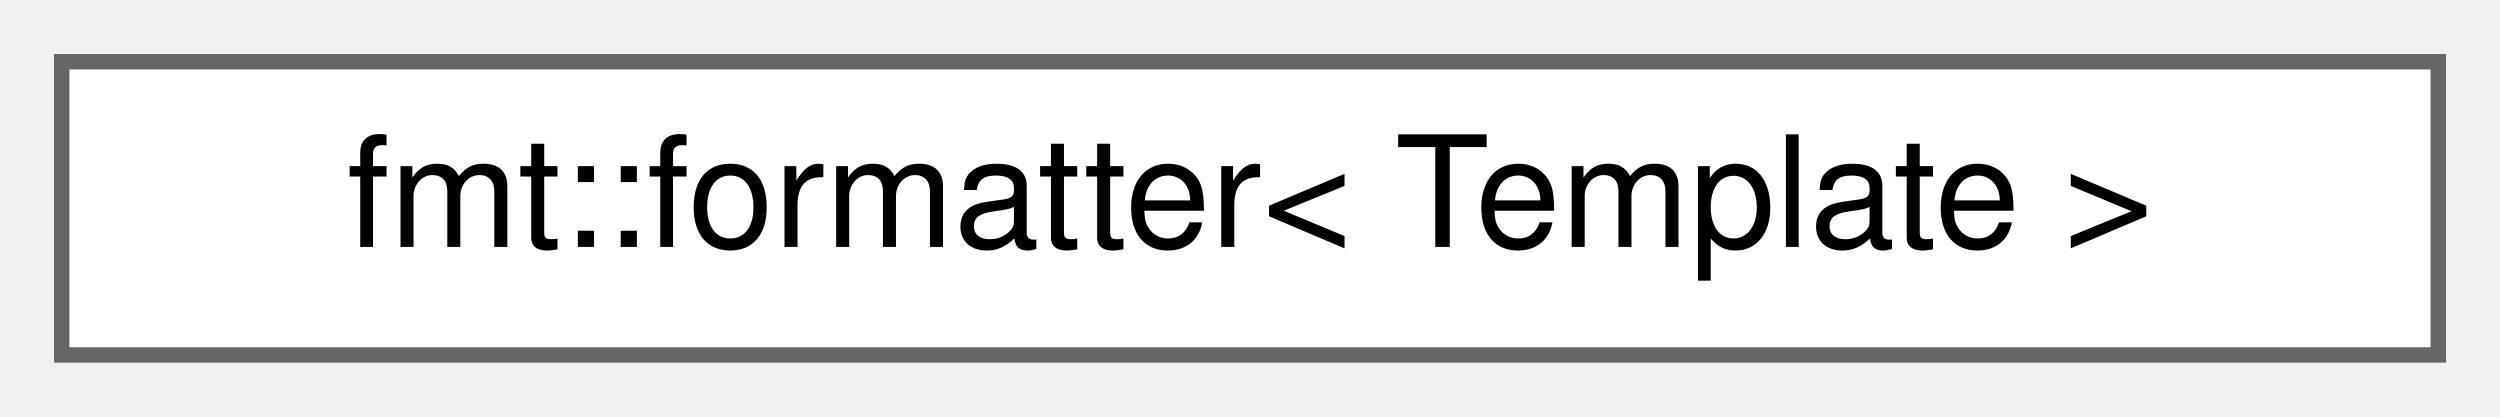
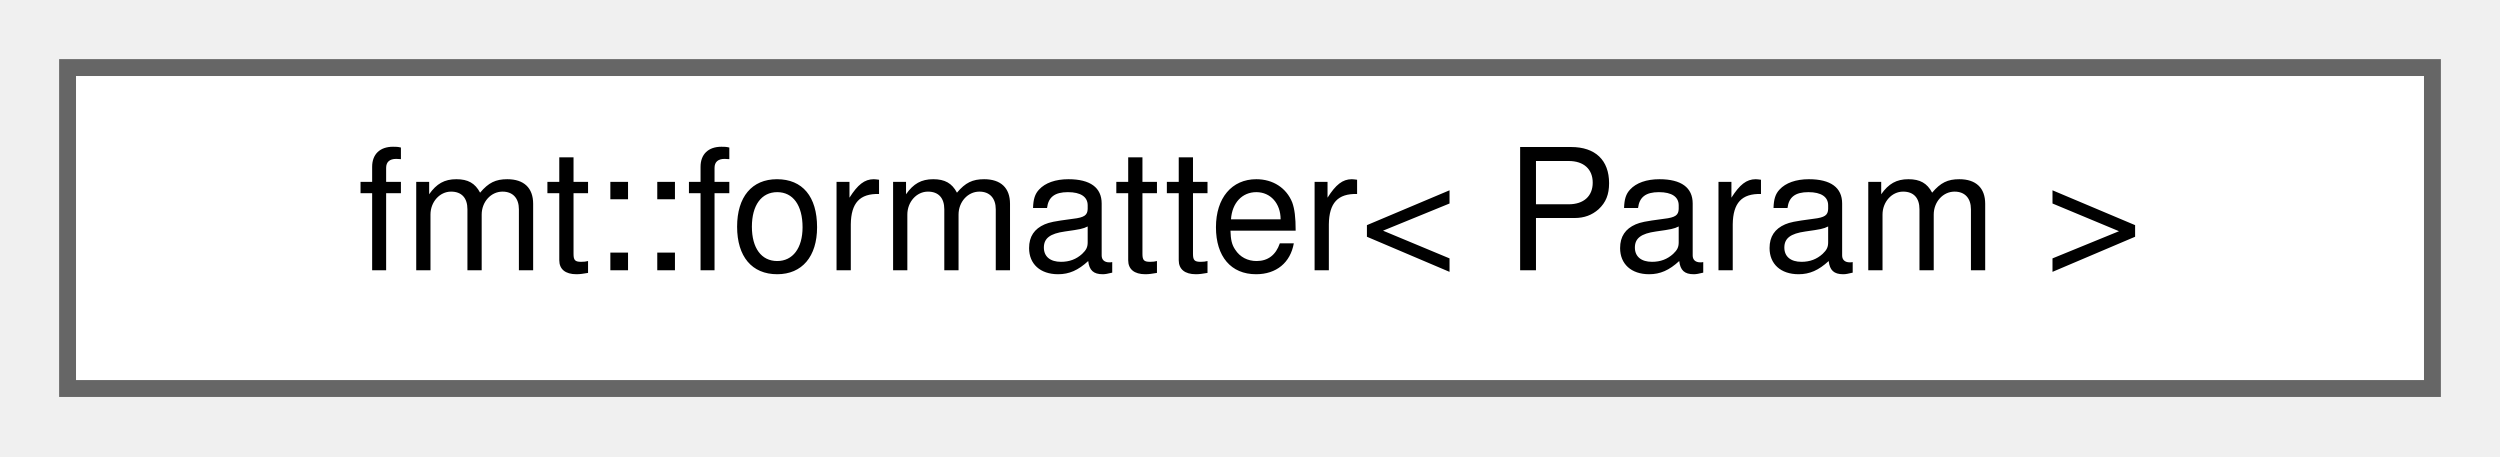
- <svg xmlns="http://www.w3.org/2000/svg" xmlns:xlink="http://www.w3.org/1999/xlink" width="162pt" height="27pt" viewBox="0.00 0.00 162.00 27.00">
+ <svg xmlns="http://www.w3.org/2000/svg" xmlns:xlink="http://www.w3.org/1999/xlink" width="148pt" height="27pt" viewBox="0.00 0.00 148.00 27.00">
  <g id="graph0" class="graph" transform="scale(1 1) rotate(0) translate(4 23)">
    <g id="Node000000" class="node">
      <g id="a_Node000000">
-         <a xlink:href="classfmt_1_1formatter_3_01Template_01_4.html" target="_top" xlink:title=" ">
-           <polygon fill="white" stroke="#666666" points="154,-19 0,-19 0,0 154,0 154,-19" />
-           <text text-anchor="middle" x="77" y="-7" font-family="Helvetica,sans-Serif" font-size="10.00">fmt::formatter&lt; Template &gt;</text>
+         <a xlink:href="classfmt_1_1formatter_3_01Param_01_4.html" target="_top" xlink:title=" ">
+           <polygon fill="white" stroke="#666666" points="140,-19 0,-19 0,0 140,0 140,-19" />
+           <text text-anchor="middle" x="70" y="-7" font-family="Helvetica,sans-Serif" font-size="10.00">fmt::formatter&lt; Param &gt;</text>
        </a>
      </g>
    </g>
  </g>
</svg>
